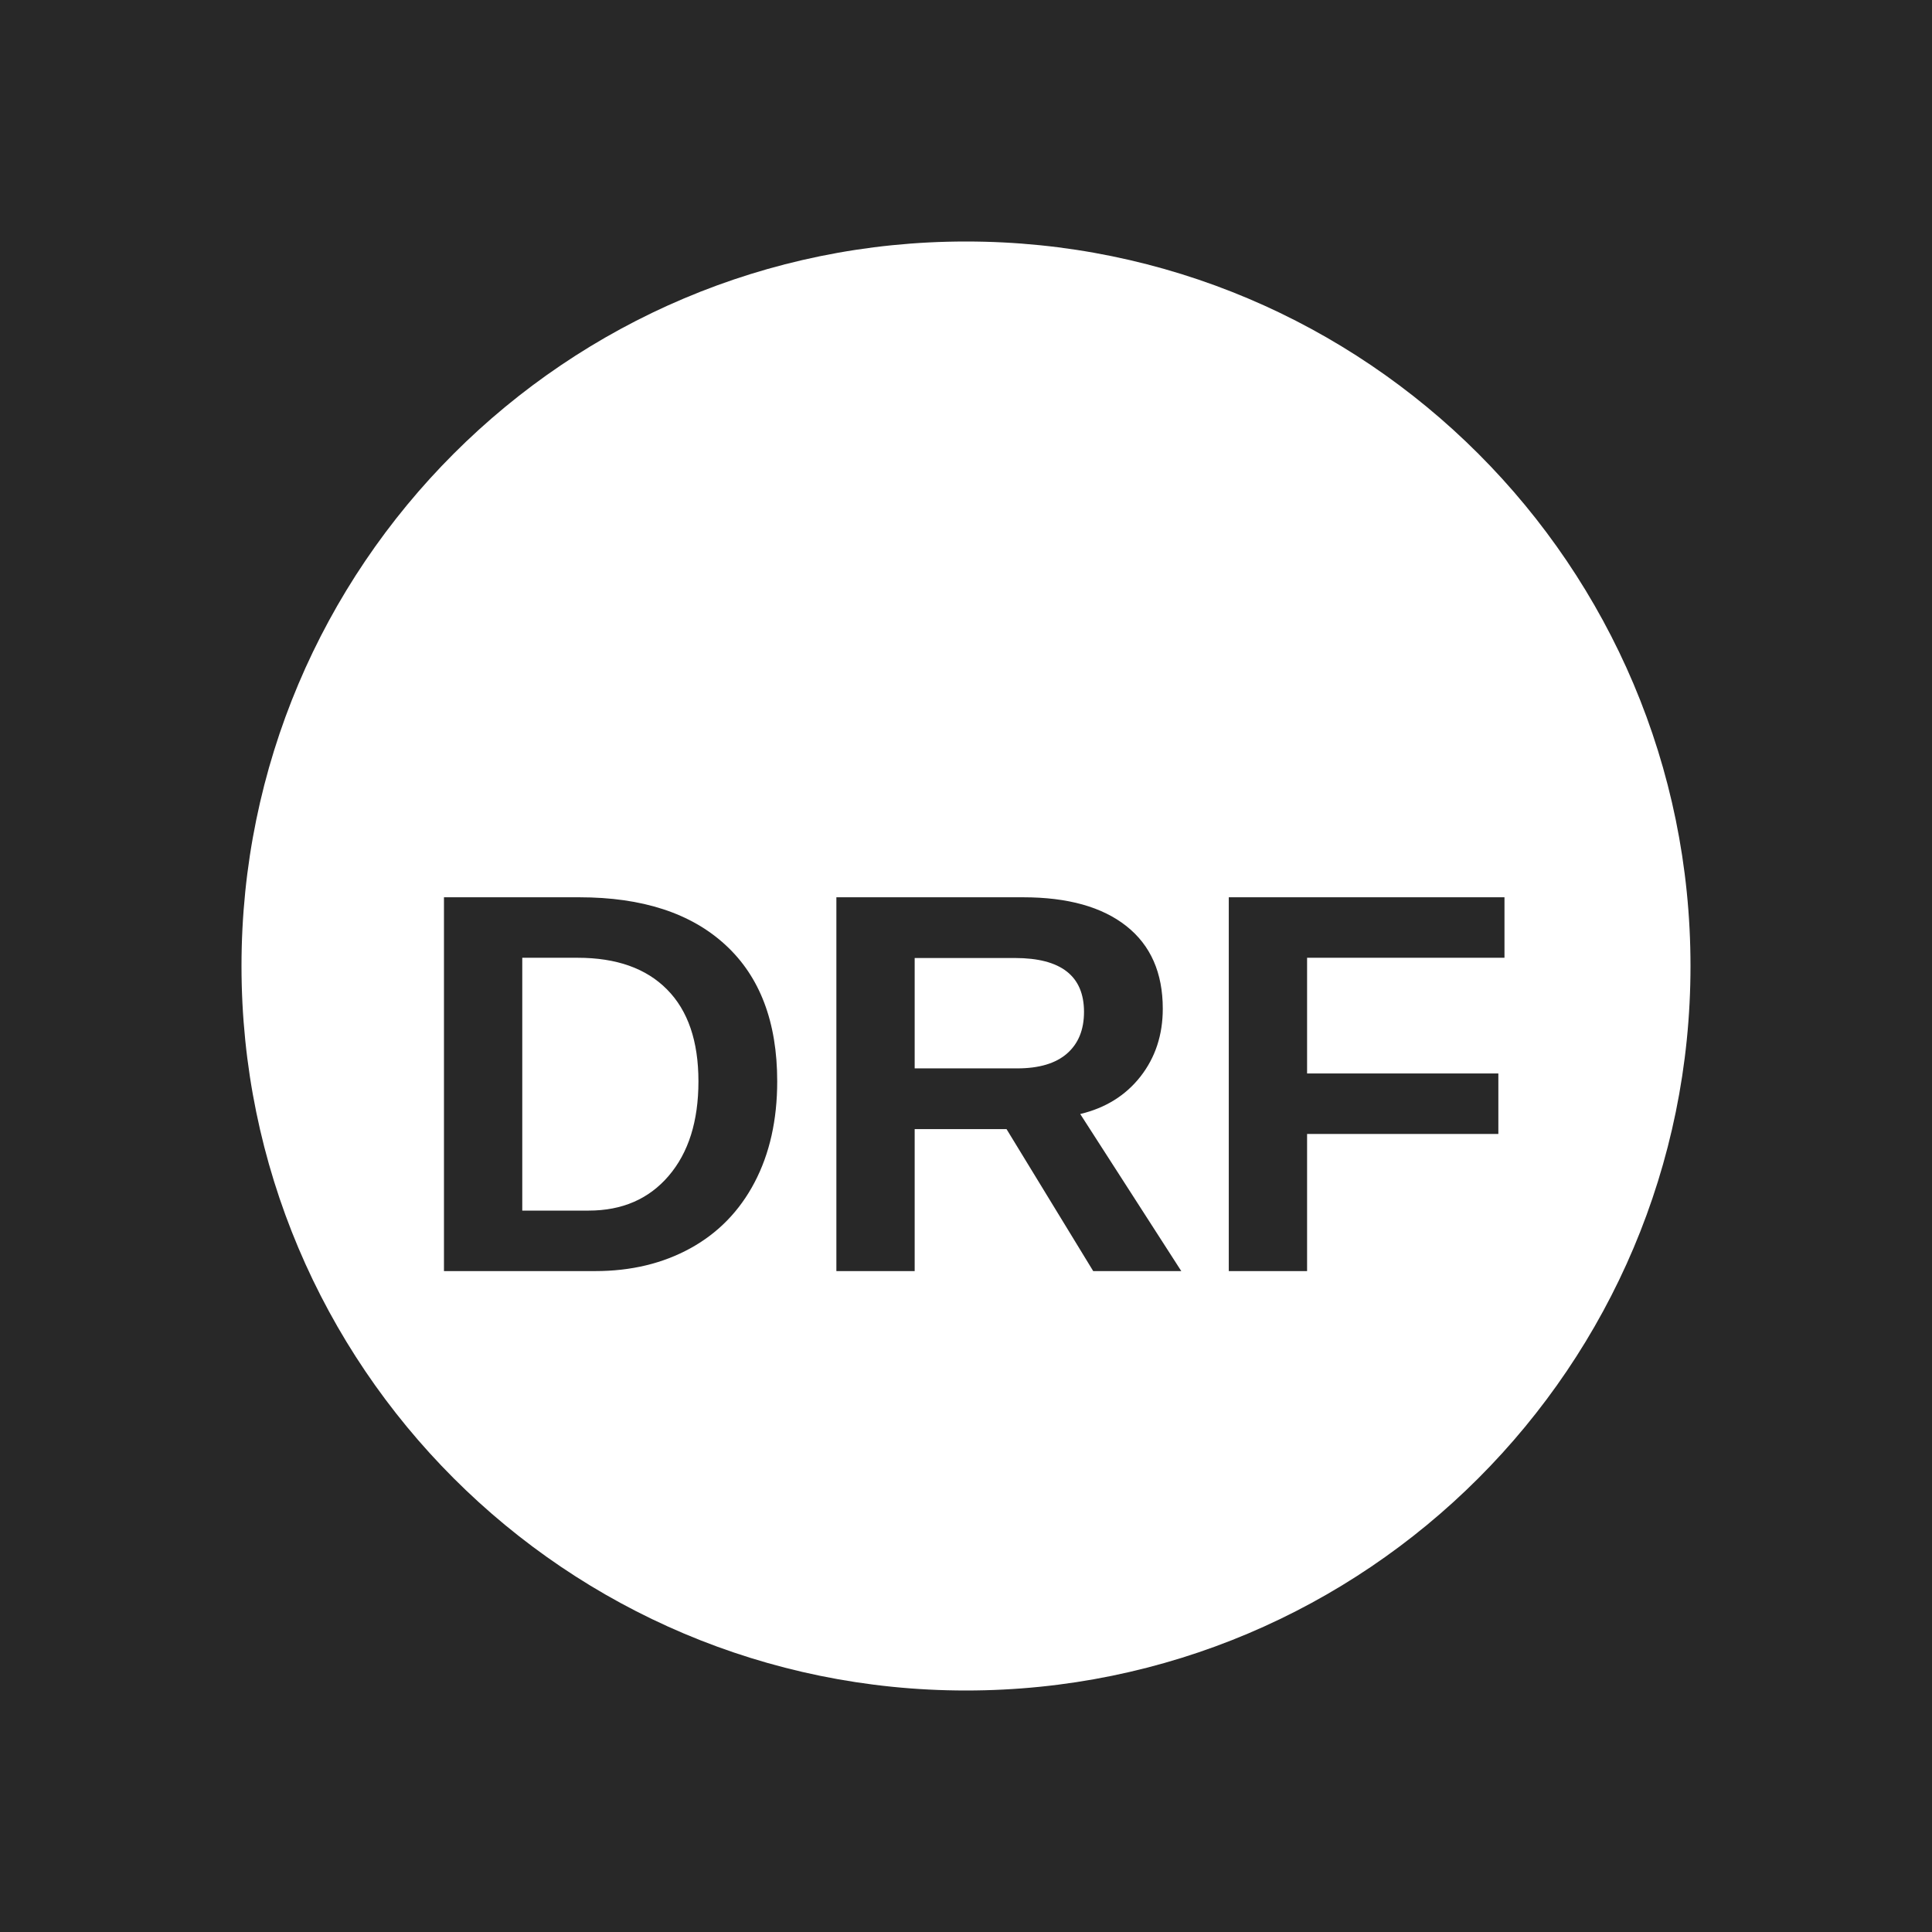
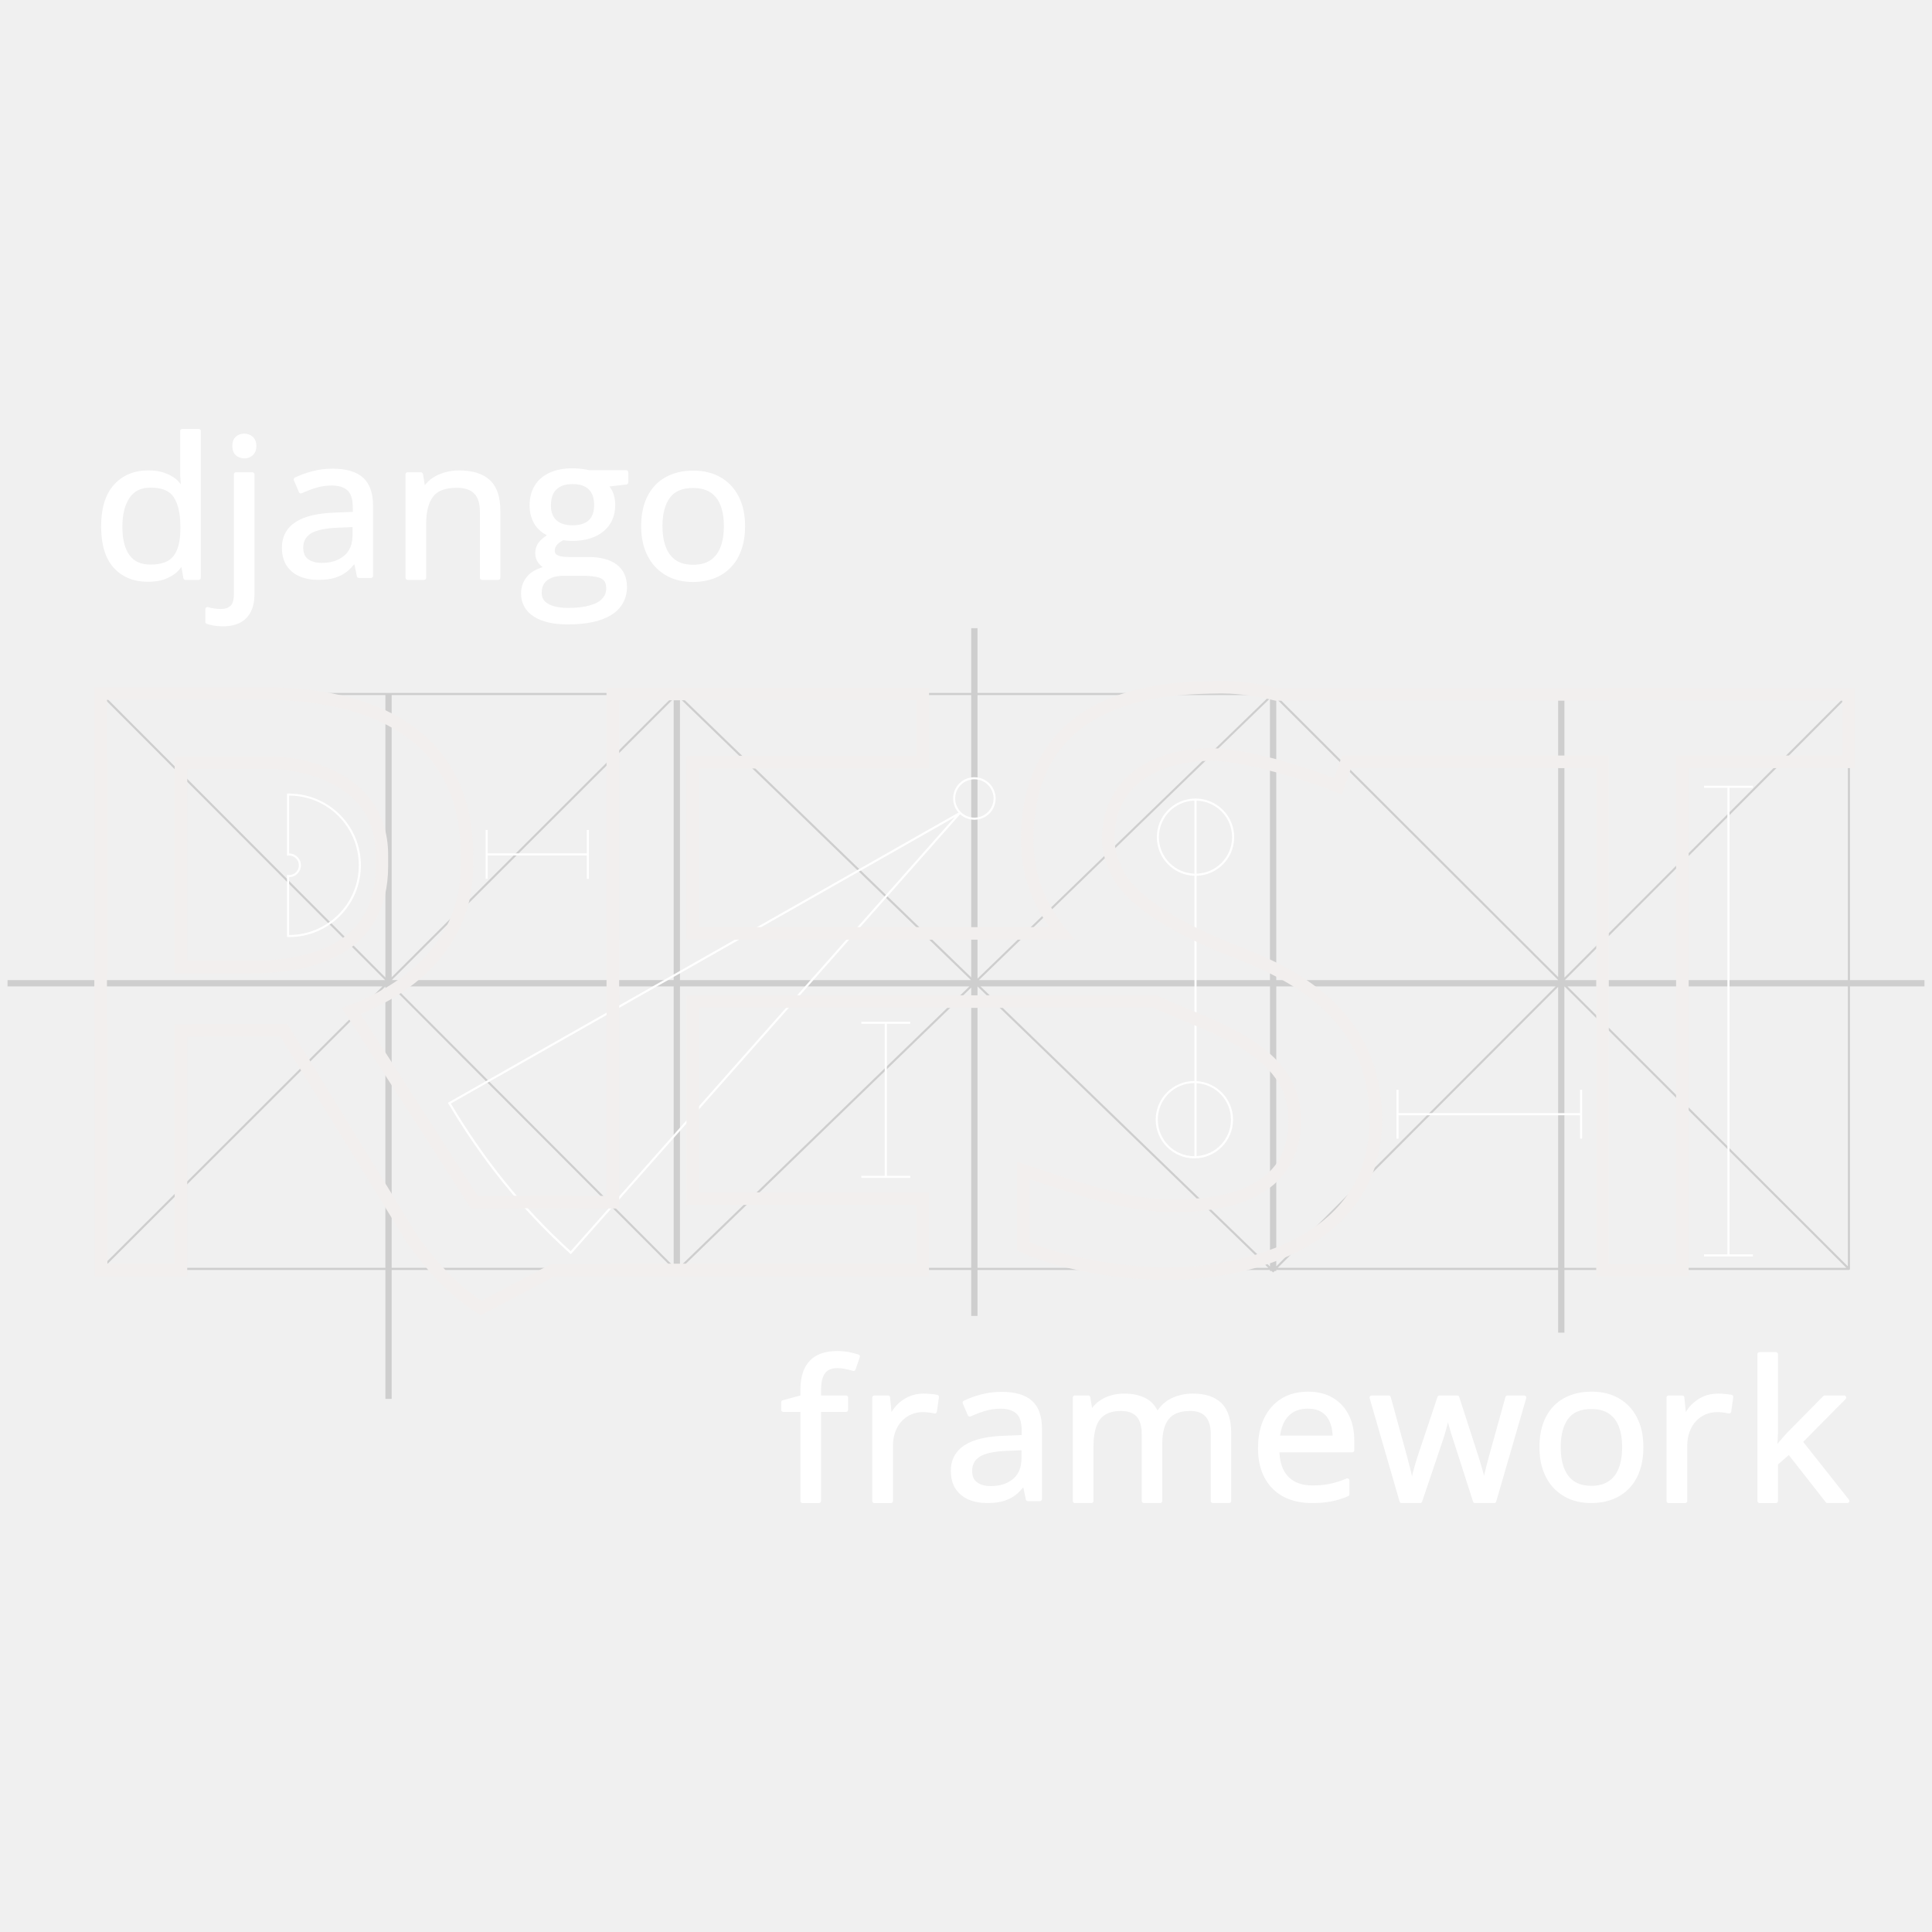
- <svg xmlns="http://www.w3.org/2000/svg" viewBox="0 0 256 256">
-   <rect width="256" height="256" fill="#282828" />
-   <g>
-     <circle cx="128" cy="128" r="96" fill="#fff" />
-     <text x="128" y="148" text-anchor="middle" font-size="72" font-family="Arial, Helvetica, sans-serif" fill="#282828" font-weight="bold" dominant-baseline="middle">DRF</text>
-   </g>
+ <svg xmlns="http://www.w3.org/2000/svg" viewBox="0 0 128 128">
+   <path d="m64.347 41.619v4.292h-19.475l-0.029-0.028-0.028 0.028h-38.119a0.069 0.069 0 0 0-0.069 0.069v18.955h-6.127v0.417h6.127v18.717a0.069 0.069 0 0 0 0.069 0.069h18.837v8.54h0.417v-8.54h18.685v0.07h0.11l0.097 0.097 0.101-0.097h0.108v-0.07h19.295v3.046h0.417v-3.046h19.377v0.07h0.108l0.101 0.097 0.097-0.097h0.11v-0.07h18.674v4.155h0.417v-4.155h18.849a0.069 0.069 0 0 0 0.069-0.069v-18.717h4.934v-0.417h-4.934v-18.955a0.069 0.069 0 0 0-0.069-0.069h-18.849v-0.013h-0.417v0.013h-18.853l-0.028-0.028-0.029 0.028h-19.557v-4.292zm-57.484 4.43h18.67v18.709zm19.087 0h18.685v0.04l-18.685 18.656zm19.102 0h19.295v18.706l-19.295-18.671zm19.712 0h19.377v0.036l-19.377 18.75zm19.793 0h18.674v18.685l-18.674-18.645zm19.09 0h18.682l-18.682 18.721zm-96.882 0.098 18.747 18.787h-18.747zm115.66 0v18.787h-18.747zm-77.375 0.13 19.28 18.657h-19.28zm39.088 0v18.657h-19.28zm-39.505 0.008v18.648h-18.677zm39.922 0 18.674 18.645v0.004h-18.674zm-77.791 19.065h18.578l-18.578 18.55zm19.359 0h18.51v18.549zm18.927 0h19.178l-19.178 18.558zm19.911 0h19.178v18.558zm19.595 0h18.51l-18.51 18.549zm19.09 0h4e-3l18.676 18.648h-18.681zm0.201 0h18.578v18.55zm-39.085 0.001 19.27 18.647h-19.27zm-39.23 0.006v18.64h-18.669zm0.417 0.014 18.588 18.626h-18.588zm77.281 0.011v18.615h-18.576zm-38.884 0.048v18.567h-19.188z" fill="#cecece" />
+   <path d="m64.556 51.492c-0.361 0-0.722 0.137-0.997 0.412-0.53 0.53-0.547 1.378-0.056 1.931l-33.827 19.228 0.036 0.061c2.157 3.643 4.791 6.984 8.055 9.924l0.052 0.047 0.046-0.052 25.746-29.097c0.553 0.5 1.408 0.485 1.94-0.047 0.55-0.55 0.55-1.443 0-1.993-0.275-0.275-0.635-0.412-0.996-0.412zm0 0.138c0.325 0 0.65 0.124 0.898 0.372 0.497 0.497 0.497 1.3 0 1.796-0.497 0.497-1.3 0.497-1.796 0-0.497-0.497-0.497-1.3 0-1.796 0.248-0.248 0.573-0.372 0.898-0.372zm48.339 0.426v0.139h1.55v30.911h-1.55v0.139h3.239v-0.139h-1.55v-30.911h1.55v-0.139zm-93.671 0.513-0.069 3e-3h-3e-3c-0.024 1e-3 -0.047 0.002-0.071 0.004l-0.065 0.004v4.114l0.077-0.008c0.021-0.002 0.041-0.004 0.062-0.004h2.77e-4c0.357 1.39e-4 0.645 0.288 0.645 0.646 7e-6 0.357-0.288 0.645-0.645 0.646-0.021-4.4e-5 -0.042-0.001-0.063-0.003l-0.076-0.008v4.115l0.066 3e-3c0.023 9.72e-4 0.047 0.002 0.071 0.002h0.002c2.626 4.9e-5 4.755-2.13 4.755-4.755 4.8e-5 -2.602-2.093-4.71-4.686-4.748zm-0.068 0.142c2.55 5.56e-4 4.615 2.066 4.615 4.617 4.7e-5 2.55-2.066 4.616-4.616 4.617-1.39e-4 -4e-6 -4.17e-4 6e-6 -5.55e-4 0v-3.832c0.432 1e-5 0.784-0.352 0.784-0.784 8e-6 -0.432-0.352-0.784-0.784-0.784v-3.832c4.16e-4 -1.7e-5 6.94e-4 -2.5e-4 0.001-2.78e-4zm59.98 0.191v0.004c-1.382 0.037-2.493 1.168-2.493 2.559s1.111 2.521 2.493 2.559v13.596c-2e-3 -6e-6 -4e-3 -2.78e-4 -6e-3 -2.78e-4 -1.414-3e-6 -2.562 1.148-2.562 2.562-1e-6 1.414 1.148 2.562 2.562 2.562 1.414 0 2.562-1.148 2.562-2.562 0-1.365-1.071-2.479-2.417-2.555v-13.603c1.382-0.037 2.493-1.168 2.493-2.559s-1.111-2.521-2.493-2.559v-0.004zm0 0.142v4.839c-1.307-0.037-2.354-1.104-2.354-2.42 0-1.316 1.047-2.383 2.354-2.42zm0.139 0c1.307 0.037 2.354 1.104 2.354 2.42 0 1.316-1.047 2.383-2.354 2.42zm-16.016 1.09-25.448 28.76c-3.21-2.902-5.808-6.193-7.94-9.783zm-31.086 0.853v3.239h0.139v-1.55h6.565v1.55h0.139v-3.239h-0.139v1.55h-6.565v-1.55zm24.894 12.705v0.139h1.55v10.069h-1.55v0.139h3.239v-0.139h-1.55v-10.069h1.55v-0.139zm22.063 4.064c2e-3 -1e-6 4e-3 2.78e-4 6e-3 2.78e-4v4.846c-2e-3 5e-6 -4e-3 2.77e-4 -6e-3 2.77e-4 -1.339 0-2.423-1.084-2.423-2.424 0-1.339 1.084-2.423 2.423-2.423zm0.145 0.007c1.271 0.075 2.279 1.126 2.279 2.416 0 1.29-1.007 2.341-2.279 2.416zm13.243 0.436v3.239h0.139v-1.55h12.023v1.55h0.139v-3.239h-0.139v1.55h-12.023v-1.55z" fill="#FFFFFF" />
+   <path d="m81.067 45.112c-0.099-8.89e-4 -0.198-4.58e-4 -0.297 0.001-1.515 0.024-4.762 0.018-7.67 1.334-2.908 1.316-5.464 4.043-5.464 9.248 0 2.2 0.735 4.101 1.887 5.73h-23.211v-10.511h15.238v-5.351h-21.365v5.351h0.002v10.511h-0.002v5.351h0.002v12.456l-3.58-0.021-4.954 0.023-7.755-12.048c1.818-0.75 3.597-1.828 4.966-3.339 1.489-1.643 2.486-3.79 2.486-6.447v-0.764c0-3.888-1.482-6.676-3.9-8.454-2.418-1.778-5.725-2.564-9.401-2.648h-11.8v5.411h0.03v12.708h-0.03v5.051h0.03v15.854h6.126v-15.87l6.16-0.017 8.457 13.759 0.012 0.016c0.716 0.948 2.205 3.054 4.611 4.571l0.204 0.129 4.862-2.564 3.894-0.023h20.944v-5.561h-15.237v-12.222h30.129c0.011 0.005 0.019 0.009 0.031 0.015 1.867 0.853 4.132 1.626 5.896 2.738 1.764 1.113 2.997 2.489 2.997 4.675 0 2.353-1.062 3.586-2.559 4.334s-3.453 0.933-5.064 0.933h-0.003c-3.087 0.019-6.718-1.292-9.819-2.328l-0.548-0.183v5.883l0.244 0.111c3.043 1.387 7.551 1.929 10.135 1.831 1.853-9.72e-4 5.237-0.364 8.225-1.859 2.991-1.497 5.585-4.21 5.585-8.722 0-3.492-1.314-5.996-3.153-7.788-1.839-1.792-4.183-2.891-6.275-3.707l-8.19e-4 -2.78e-4 -5.42e-4 -2.78e-4c-0.794-0.306-2.299-0.907-3.796-1.722-1.494-0.813-2.972-1.854-3.71-2.944-0.46-0.746-0.743-1.577-0.793-2.362 0.004-2.379 1.113-3.663 2.55-4.42 1.439-0.758 3.232-0.919 4.402-0.835 2.355 0.17 6.413 1.499 7.711 2.053l0.413 0.176 0.601-1.765h16.244v33.667h6.126v-33.667h11.011v-5.304h-11.011v-0.024h-6.126v0.024h-21.167c-1.176-0.284-2.357-0.465-3.519-0.475zm-0.008 0.833c1.1 0.01 2.241 0.183 3.39 0.464l0.049 0.012h22.089v-0.024h4.459v0.024h11.011v3.637h-11.011v33.667h-4.459v-33.667h-17.674l-0.509 1.497c-1.637-0.649-5.155-1.786-7.559-1.959-1.301-0.094-3.208 0.063-4.851 0.929-1.643 0.866-2.995 2.51-2.995 5.17v0.012l8.19e-4 0.013c0.058 0.954 0.393 1.914 0.922 2.77l0.004 0.007 0.005 0.007c0.883 1.307 2.455 2.37 4.007 3.215 1.551 0.844 3.089 1.457 3.894 1.767 2.051 0.799 4.289 1.864 5.995 3.526 1.707 1.663 2.902 3.905 2.902 7.191 0 4.2-2.313 6.57-5.124 7.977-2.812 1.407-6.122 1.772-7.861 1.772h-0.008l-0.008 2.78e-4c-2.357 0.091-6.68-0.442-9.521-1.66v-4.176c2.969 1.001 6.406 2.206 9.54 2.187 1.67-1.38e-4 3.732-0.171 5.434-1.021 1.702-0.851 3.02-2.46 3.02-5.079 0-2.51-1.499-4.19-3.386-5.38-1.886-1.19-4.189-1.966-5.994-2.791-0.032-0.014-0.068-0.032-0.11-0.052l-0.083-0.039h-31.147v13.888h15.237v3.894h-20.114l-4.1 0.024-4.606 2.429c-2.117-1.397-3.468-3.27-4.184-4.22l-8.681-14.122-7.458 0.021v15.868h-4.459v-15.854h-0.03v-3.385h0.03v-14.375h-0.03v-3.745h10.948c3.568 0.081 6.708 0.854 8.926 2.486 2.218 1.631 3.561 4.103 3.561 7.783v0.764c0 2.45-0.898 4.372-2.271 5.887-1.373 1.515-3.232 2.61-5.12 3.325l-0.48 0.182c2.863 4.417 5.704 8.849 8.552 13.275l5.407-0.025 4.414 0.026v-14.127h-0.002v-3.684h0.002v-12.178h-0.002v-3.684h19.699v3.684h-15.238v12.178h25.726l-0.559-0.681c-1.349-1.643-2.177-3.578-2.177-5.882 0-4.939 2.282-7.27 4.974-8.489 2.692-1.219 5.808-1.235 7.339-1.26 0.092-0.002 0.184-0.002 0.276-0.001zm-69.487 4.167v14.375h5.056c2.126 0 4.362-0.312 6.113-1.367 1.751-1.055 2.974-2.9 2.974-5.72v-0.764c0-2.855-1.604-4.554-3.336-5.451-1.732-0.898-3.578-1.073-4.339-1.073zm0.833 0.833h5.635c0.62 0 2.404 0.175 3.955 0.979 1.551 0.804 2.886 2.159 2.886 4.712v0.764c0 2.588-1.029 4.078-2.57 5.006s-3.641 1.247-5.683 1.247h-4.223z" fill="#f2efee" />
+   <path d="m12.074 28.415a0.139 0.139 0 0 0-0.139 0.139v2.744c0 0.147 0.009 0.334 0.027 0.561 0.007 0.096 0.015 0.149 0.023 0.228-0.109-0.124-0.208-0.256-0.344-0.361-0.22-0.173-0.479-0.31-0.777-0.41-0.302-0.102-0.65-0.151-1.043-0.151-0.933 0-1.702 0.32-2.271 0.953-0.573 0.634-0.85 1.561-0.85 2.762 0 1.188 0.27 2.106 0.83 2.731a0.139 0.139 0 0 0 2.778e-4 2.78e-4c0.56 0.621 1.33 0.933 2.271 0.933 0.401 0 0.753-0.049 1.056-0.151a0.139 0.139 0 0 0 0.001-2.77e-4c0.301-0.104 0.563-0.245 0.783-0.423l2.78e-4 -2.78e-4c0.153-0.121 0.264-0.267 0.381-0.408l0.125 0.742a0.139 0.139 0 0 0 0.137 0.116h0.88a0.139 0.139 0 0 0 0.139-0.139v-9.727a0.139 0.139 0 0 0-0.139-0.139zm4.115 0.313c-0.216 0-0.412 0.069-0.565 0.204-0.16 0.141-0.231 0.359-0.231 0.617 0 0.254 0.072 0.471 0.229 0.615a0.139 0.139 0 0 0 0.002 0.002c0.152 0.135 0.349 0.204 0.565 0.204 0.208 0 0.4-0.07 0.551-0.203 0.166-0.143 0.245-0.362 0.245-0.617 0-0.259-0.079-0.479-0.247-0.618-0.151-0.133-0.342-0.202-0.549-0.202zm21.769 2.297c-0.593 0-1.105 0.094-1.535 0.288-0.429 0.193-0.764 0.48-0.994 0.854-0.23 0.371-0.343 0.818-0.343 1.33 0 0.486 0.123 0.922 0.371 1.296a0.139 0.139 0 0 0 0.001 0.002c0.203 0.297 0.471 0.509 0.774 0.668-0.215 0.144-0.4 0.293-0.526 0.456a0.139 0.139 0 0 0-5.56e-4 2.78e-4c-0.163 0.211-0.245 0.465-0.245 0.741 0 0.245 0.077 0.471 0.227 0.661a0.139 0.139 0 0 0 0.001 0.002c0.079 0.097 0.168 0.18 0.265 0.252-0.384 0.119-0.721 0.287-0.967 0.546a0.139 0.139 0 0 0-8.33e-4 8.19e-4c-0.307 0.328-0.464 0.735-0.464 1.195 0 0.643 0.287 1.168 0.831 1.522 1.39e-4 1.07e-4 4.16e-4 1.66e-4 5.55e-4 2.77e-4l2.78e-4 2.78e-4c0.545 0.359 1.301 0.529 2.263 0.529 1.241 0 2.203-0.202 2.885-0.627 0.681-0.425 1.037-1.064 1.037-1.862 0-0.632-0.231-1.142-0.686-1.48l-5.55e-4 -2.78e-4c-0.449-0.338-1.081-0.496-1.883-0.496h-1.268c-0.22 0-0.405-0.016-0.555-0.047-0.144-0.034-0.245-0.084-0.309-0.141-0.054-0.052-0.081-0.113-0.081-0.217 0-0.15 0.043-0.273 0.133-0.387 0.093-0.112 0.239-0.22 0.424-0.321 0.196 0.028 0.389 0.047 0.578 0.047 0.871 0 1.575-0.207 2.091-0.632a0.139 0.139 0 0 0 5.56e-4 -2.78e-4c0.516-0.429 0.779-1.022 0.779-1.738 0-0.294-0.046-0.566-0.141-0.812-0.062-0.163-0.152-0.291-0.238-0.424l1.122-0.132a0.139 0.139 0 0 0 0.123-0.138v-0.669a0.139 0.139 0 0 0-0.139-0.139h-2.457c-0.089-0.024-0.187-0.045-0.299-0.061-0.123-0.022-0.252-0.036-0.387-0.045h-5.55e-4c-0.13-0.013-0.26-0.019-0.39-0.019zm-15.918 0.025c-0.475 0-0.93 0.058-1.362 0.174-0.427 0.114-0.808 0.253-1.142 0.416a0.139 0.139 0 0 0-0.067 0.179l0.335 0.788a0.139 0.139 0 0 0 0.186 0.072c0.3-0.139 0.618-0.26 0.954-0.362 0.328-0.1 0.673-0.15 1.037-0.15 0.463 0 0.802 0.111 1.038 0.321 0.224 0.199 0.354 0.569 0.354 1.14v0.285l-1.108 0.045c-1.178 0.034-2.067 0.233-2.67 0.622-0.602 0.388-0.918 0.97-0.918 1.692 0 0.474 0.101 0.878 0.311 1.201a0.139 0.139 0 0 0 8.33e-4 0.001c0.211 0.318 0.502 0.558 0.862 0.713a0.139 0.139 0 0 0 5.56e-4 2.77e-4c0.361 0.154 0.77 0.23 1.224 0.23 0.425 0 0.788-0.042 1.09-0.13a0.139 0.139 0 0 0 0.001-2.78e-4c0.303-0.092 0.573-0.226 0.806-0.404a0.139 0.139 0 0 0 0.001-0.001c0.176-0.138 0.341-0.32 0.504-0.505l0.167 0.805a0.139 0.139 0 0 0 0.136 0.111h0.795a0.139 0.139 0 0 0 0.139-0.139v-4.657c0-0.828-0.217-1.461-0.671-1.861-0.452-0.398-1.125-0.585-2.003-0.585zm8.374 0.116c-0.336 0-0.658 0.046-0.965 0.137-0.307 0.087-0.586 0.219-0.835 0.394l-2.78e-4 2.78e-4c-0.181 0.125-0.332 0.28-0.468 0.449l-0.123-0.74a0.139 0.139 0 0 0-0.137-0.116h-0.88a0.139 0.139 0 0 0-0.139 0.139v6.851a0.139 0.139 0 0 0 0.139 0.139h1.09a0.139 0.139 0 0 0 0.139-0.139v-3.588c0-0.799 0.159-1.39 0.458-1.785 0.291-0.386 0.799-0.589 1.571-0.589 0.542 0 0.916 0.134 1.154 0.382a0.139 0.139 0 0 0 8.34e-4 8.33e-4c0.243 0.25 0.375 0.636 0.375 1.185v4.395a0.139 0.139 0 0 0 0.139 0.139h1.077a0.139 0.139 0 0 0 0.139-0.139v-4.463c0-0.902-0.227-1.585-0.702-2.016l-2.78e-4 -2.78e-4c-0.471-0.43-1.156-0.636-2.031-0.636zm15.529 0.013c-0.706 0-1.325 0.144-1.848 0.436-0.518 0.288-0.921 0.714-1.199 1.265-0.279 0.549-0.416 1.209-0.416 1.975 0 0.576 0.08 1.094 0.244 1.553a0.139 0.139 0 0 0 2.78e-4 0.001c0.168 0.457 0.403 0.848 0.706 1.167a0.139 0.139 0 0 0 5.55e-4 5.42e-4c0.307 0.318 0.67 0.563 1.085 0.733a0.139 0.139 0 0 0 0.002 8.19e-4c0.42 0.165 0.881 0.247 1.378 0.247 0.531 0 1.01-0.082 1.436-0.247a0.139 0.139 0 0 0 5.56e-4 -2.78e-4c0.429-0.169 0.797-0.415 1.1-0.734 0.304-0.32 0.535-0.711 0.694-1.169 0.159-0.459 0.237-0.977 0.237-1.552 0-0.763-0.141-1.422-0.43-1.971-0.282-0.55-0.686-0.977-1.204-1.269l-2.78e-4 -2.78e-4c-0.513-0.292-1.113-0.436-1.789-0.436zm-30.312 0.112a0.139 0.139 0 0 0-0.139 0.139v7.958c0 0.396-0.089 0.638-0.228 0.757-0.156 0.134-0.359 0.204-0.632 0.204-0.169 0-0.318-0.012-0.448-0.035a0.139 0.139 0 0 0-0.004-8.19e-4c-0.133-0.02-0.265-0.049-0.394-0.089a0.139 0.139 0 0 0-0.18 0.133v0.844a0.139 0.139 0 0 0 0.094 0.131c0.131 0.044 0.282 0.081 0.453 0.111 0.178 0.035 0.381 0.052 0.61 0.052 0.463 0 0.855-0.082 1.17-0.255 0.313-0.171 0.551-0.425 0.703-0.75v-2.78e-4c0.151-0.319 0.224-0.696 0.224-1.128v-7.933a0.139 0.139 0 0 0-0.139-0.139zm22.288 0.781c0.498 0 0.851 0.121 1.085 0.349a0.139 0.139 0 0 0 8.33e-4 8.33e-4c0.233 0.222 0.357 0.561 0.357 1.05 0 0.454-0.12 0.774-0.351 0.993-0.23 0.218-0.581 0.337-1.08 0.337-0.481 0-0.828-0.117-1.068-0.338-0.24-0.221-0.362-0.533-0.362-0.973 0-0.484 0.124-0.826 0.359-1.058 0.241-0.237 0.584-0.36 1.059-0.36zm-27.946 0.234c0.774 0 1.267 0.217 1.538 0.637a0.139 0.139 0 0 0 5.55e-4 8.33e-4c0.285 0.434 0.437 1.076 0.437 1.931v0.187c0 0.803-0.158 1.39-0.451 1.772-0.287 0.374-0.78 0.571-1.525 0.571-0.642 0-1.091-0.207-1.398-0.629l-2.777e-4 -5.41e-4 -2.778e-4 -2.78e-4c-0.305-0.426-0.466-1.046-0.466-1.869 0-0.828 0.163-1.466 0.475-1.922a0.139 0.139 0 0 0 2.777e-4 -5.56e-4c0.309-0.456 0.753-0.676 1.389-0.676zm35.944 0.025c0.488 0 0.872 0.104 1.164 0.301 0.295 0.2 0.513 0.482 0.657 0.86a0.139 0.139 0 0 0 2.78e-4 5.56e-4c0.146 0.376 0.221 0.829 0.221 1.362 0 0.537-0.075 0.998-0.221 1.383-0.145 0.382-0.364 0.668-0.664 0.872a0.139 0.139 0 0 0-8.33e-4 5.42e-4c-0.292 0.202-0.671 0.306-1.149 0.306-0.483 0-0.864-0.105-1.156-0.306-0.296-0.204-0.513-0.491-0.658-0.873-0.146-0.385-0.221-0.845-0.221-1.383 0-0.814 0.169-1.434 0.491-1.874l2.78e-4 -2.77e-4c1.15e-4 -1.39e-4 1.25e-4 -4.17e-4 2.78e-4 -5.56e-4 0.322-0.432 0.817-0.65 1.536-0.65zm-22.558 2.59v0.487c0 0.647-0.188 1.103-0.561 1.412-0.38 0.315-0.866 0.474-1.481 0.474-0.391 0-0.688-0.088-0.908-0.253-0.212-0.16-0.319-0.396-0.319-0.758 0-0.412 0.155-0.704 0.49-0.928 0.327-0.218 0.94-0.363 1.826-0.395a0.139 0.139 0 0 0 2.78e-4 0zm13.988 3.226h1.248c0.361 0 0.664 0.025 0.906 0.073a0.139 0.139 0 0 0 0.002 2.78e-4c0.234 0.042 0.396 0.123 0.502 0.234 0.1 0.109 0.159 0.277 0.159 0.529 0 0.265-0.083 0.48-0.258 0.669a0.139 0.139 0 0 0-0.002 0.002c-0.169 0.19-0.437 0.345-0.815 0.452a0.139 0.139 0 0 0-0.002 5.41e-4c-0.371 0.111-0.851 0.169-1.438 0.169-0.594 0-1.038-0.098-1.335-0.274a0.139 0.139 0 0 0-0.001-5.42e-4c-0.295-0.172-0.424-0.394-0.424-0.724 0-0.258 0.057-0.461 0.166-0.622 0.115-0.163 0.276-0.287 0.495-0.375 0.221-0.088 0.486-0.134 0.796-0.134zm18.12 51.362c-0.507 0-0.945 0.088-1.31 0.271-0.368 0.184-0.652 0.476-0.844 0.862v2.78e-4l-2.78e-4 2.78e-4c-0.193 0.385-0.284 0.873-0.284 1.462v0.35l-1.171 0.316a0.139 0.139 0 0 0-0.103 0.134v0.5a0.139 0.139 0 0 0 0.139 0.139h1.135v5.9a0.139 0.139 0 0 0 0.139 0.139h1.09a0.139 0.139 0 0 0 0.139-0.139v-5.9h1.654a0.139 0.139 0 0 0 0.139-0.139v-0.813a0.139 0.139 0 0 0-0.139-0.139h-1.654v-0.361c0-0.529 0.099-0.899 0.266-1.115l2.78e-4 -2.77e-4c0.173-0.222 0.429-0.334 0.816-0.334 0.183 0 0.36 0.019 0.534 0.059a0.139 0.139 0 0 0 0.004 8.33e-4c0.184 0.037 0.349 0.078 0.492 0.122a0.139 0.139 0 0 0 0.172-0.087l0.282-0.819a0.139 0.139 0 0 0-0.087-0.177c-0.182-0.061-0.391-0.114-0.627-0.161-0.238-0.048-0.499-0.071-0.783-0.071zm61.107 0.069a0.139 0.139 0 0 0-0.139 0.139v9.727a0.139 0.139 0 0 0 0.139 0.139h1.084a0.139 0.139 0 0 0 0.139-0.139v-2.419l0.716-0.625 2.451 3.129a0.139 0.139 0 0 0 0.109 0.053h1.314a0.139 0.139 0 0 0 0.109-0.225l-3.03-3.829 2.81-2.838a0.139 0.139 0 0 0-0.099-0.237h-1.281a0.139 0.139 0 0 0-0.099 0.042l-2.391 2.425a0.139 0.139 0 0 0-2e-3 0.002c-0.125 0.132-0.278 0.305-0.459 0.519a0.139 0.139 0 0 0-1e-3 0.001c-0.08 0.097-0.12 0.144-0.182 0.219 5e-3 -0.093 8e-3 -0.17 0.014-0.273a0.139 0.139 0 0 0 0-2.78e-4c0.013-0.243 0.02-0.45 0.02-0.62v-5.051a0.139 0.139 0 0 0-0.139-0.139zm-29.917 2.623c-0.665 0-1.253 0.152-1.754 0.458a0.139 0.139 0 0 0-5.42e-4 2.78e-4c-0.496 0.306-0.883 0.746-1.155 1.308a0.139 0.139 0 0 0 0 2.78e-4c-0.269 0.56-0.401 1.219-0.401 1.973 0 0.772 0.146 1.434 0.444 1.98 0.297 0.543 0.717 0.961 1.252 1.244a0.139 0.139 0 0 0 0.001 5.55e-4c0.539 0.278 1.167 0.416 1.876 0.416 0.493 0 0.921-0.036 1.288-0.109 0.369-0.073 0.74-0.188 1.111-0.346a0.139 0.139 0 0 0 0.085-0.128v-0.912a0.139 0.139 0 0 0-0.191-0.129c-0.37 0.152-0.727 0.266-1.068 0.343-0.338 0.076-0.73 0.115-1.178 0.115-0.714 0-1.243-0.198-1.621-0.589-0.353-0.365-0.545-0.897-0.58-1.603h4.821a0.139 0.139 0 0 0 0.139-0.139v-0.644c0-0.638-0.119-1.203-0.363-1.688v5.56e-4c-0.243-0.489-0.599-0.874-1.059-1.145-0.462-0.273-1.014-0.407-1.647-0.407zm18.799 0c-0.706 0-1.325 0.144-1.848 0.436-0.518 0.288-0.921 0.714-1.199 1.265-0.279 0.549-0.416 1.209-0.416 1.976 0 0.576 0.081 1.094 0.245 1.553a0.139 0.139 0 0 0 2.8e-4 0.001c0.168 0.457 0.403 0.847 0.706 1.167a0.139 0.139 0 0 0 5.6e-4 8.33e-4c0.307 0.318 0.67 0.563 1.085 0.732a0.139 0.139 0 0 0 2e-3 5.55e-4c0.42 0.165 0.88 0.247 1.377 0.247 0.531 0 1.01-0.082 1.436-0.247a0.139 0.139 0 0 0 5.6e-4 -2.78e-4c0.429-0.169 0.798-0.415 1.101-0.734 0.304-0.32 0.535-0.711 0.694-1.169 0.159-0.459 0.238-0.977 0.238-1.552 0-0.763-0.141-1.422-0.43-1.971-0.282-0.55-0.686-0.977-1.204-1.269l-2.8e-4 -2.78e-4c-0.514-0.292-1.113-0.437-1.789-0.437zm-39.097 0.012c-0.475 0-0.93 0.058-1.363 0.174-0.427 0.114-0.808 0.252-1.142 0.416a0.139 0.139 0 0 0-0.067 0.179l0.335 0.788a0.139 0.139 0 0 0 0.186 0.072c0.3-0.139 0.618-0.26 0.954-0.362 0.328-0.1 0.673-0.15 1.037-0.15 0.463 0 0.802 0.112 1.038 0.321 0.224 0.199 0.354 0.569 0.354 1.14v0.285l-1.108 0.045 0.002-2.78e-4c-1.179 0.034-2.068 0.233-2.672 0.622-0.602 0.388-0.918 0.97-0.918 1.692 0 0.474 0.101 0.878 0.312 1.201a0.139 0.139 0 0 0 8.33e-4 0.001c0.211 0.318 0.502 0.558 0.862 0.713a0.139 0.139 0 0 0 5.56e-4 2.78e-4c0.361 0.154 0.77 0.23 1.224 0.23 0.425 0 0.788-0.042 1.09-0.131a0.139 0.139 0 0 0 0.001-2.77e-4c0.303-0.092 0.573-0.226 0.806-0.404a0.139 0.139 0 0 0 0.001-8.33e-4c0.177-0.138 0.341-0.32 0.505-0.505l0.167 0.805a0.139 0.139 0 0 0 0.136 0.111h0.795a0.139 0.139 0 0 0 0.139-0.139v-4.657c0-0.828-0.217-1.461-0.671-1.861-0.451-0.398-1.125-0.585-2.003-0.585zm-5.162 0.116c-0.358 0-0.69 0.066-0.989 0.2a0.139 0.139 0 0 0-5.56e-4 2.78e-4c-0.29 0.132-0.548 0.31-0.769 0.534-1.39e-4 1.38e-4 -1.18e-4 4.16e-4 -2.78e-4 5.55e-4 -0.147 0.145-0.258 0.317-0.376 0.484l-0.091-0.968a0.139 0.139 0 0 0-0.138-0.126h-0.906a0.139 0.139 0 0 0-0.139 0.139v6.851a0.139 0.139 0 0 0 0.139 0.139h1.097a0.139 0.139 0 0 0 0.139-0.139v-3.676c0-0.34 0.053-0.643 0.155-0.913a0.139 0.139 0 0 0 0-5.56e-4c0.104-0.277 0.245-0.508 0.424-0.698a0.139 0.139 0 0 0 0.001-0.001c0.18-0.195 0.386-0.341 0.622-0.442a0.139 0.139 0 0 0 8.34e-4 -2.78e-4c0.241-0.105 0.495-0.157 0.766-0.157 0.121 0 0.251 8e-3 0.391 0.024 0.14 0.016 0.265 0.038 0.376 0.066a0.139 0.139 0 0 0 0.171-0.115l0.138-0.963a0.139 0.139 0 0 0-0.11-0.156c-0.129-0.026-0.275-0.046-0.436-0.059h-8.34e-4c-0.161-0.017-0.316-0.025-0.464-0.025zm13.272 0c-0.319 0-0.622 0.043-0.908 0.131-0.286 0.088-0.546 0.218-0.778 0.39-0.165 0.122-0.303 0.272-0.428 0.434l-0.121-0.715a0.139 0.139 0 0 0-0.137-0.116h-0.88a0.139 0.139 0 0 0-0.139 0.139v6.851a0.139 0.139 0 0 0 0.139 0.139h1.09a0.139 0.139 0 0 0 0.139-0.139v-3.626c0-0.526 0.063-0.963 0.183-1.31l2.78e-4 -2.77e-4c5.2e-5 -1.39e-4 -5.3e-5 -4.17e-4 0-5.56e-4 0.123-0.347 0.313-0.597 0.575-0.767 0.26-0.169 0.614-0.259 1.074-0.259 0.32 0 0.573 0.059 0.765 0.169a0.139 0.139 0 0 0 0.003 0.001c0.197 0.107 0.34 0.263 0.438 0.484a0.139 0.139 0 0 0 8.19e-4 0.002c0.103 0.222 0.158 0.51 0.158 0.867v4.439a0.139 0.139 0 0 0 0.139 0.139h1.084a0.139 0.139 0 0 0 0.139-0.139v-3.832c0-0.726 0.154-1.256 0.441-1.606 0.283-0.345 0.739-0.524 1.41-0.524 0.469 0 0.794 0.127 1.013 0.372a0.139 0.139 0 0 0 0.002 0.002c0.222 0.241 0.344 0.617 0.344 1.15v4.439a0.139 0.139 0 0 0 0.139 0.139h1.077a0.139 0.139 0 0 0 0.139-0.139v-4.489c0-0.892-0.206-1.566-0.646-1.993l-2.71e-4 -2.78e-4c-0.435-0.428-1.075-0.633-1.89-0.633-0.508 0-0.981 0.102-1.411 0.307-1.8e-4 8.7e-5 -3.61e-4 1.25e-4 -5.41e-4 2.78e-4 -1.81e-4 8.6e-5 -3.61e-4 1.27e-4 -5.42e-4 2.77e-4 -0.386 0.18-0.691 0.463-0.932 0.813-0.181-0.347-0.434-0.631-0.783-0.811-0.393-0.209-0.873-0.309-1.437-0.309zm39.352 0c-0.358 0-0.69 0.066-0.989 0.2a0.139 0.139 0 0 0-5.5e-4 2.78e-4c-0.29 0.132-0.548 0.31-0.77 0.534-1.3e-4 1.38e-4 -1.1e-4 4.16e-4 -2.7e-4 5.55e-4 -0.146 0.145-0.258 0.317-0.376 0.484l-0.091-0.968a0.139 0.139 0 0 0-0.138-0.126h-0.906a0.139 0.139 0 0 0-0.139 0.139v6.851a0.139 0.139 0 0 0 0.139 0.139h1.097a0.139 0.139 0 0 0 0.139-0.139v-3.676c0-0.34 0.053-0.643 0.155-0.913a0.139 0.139 0 0 0 0-5.56e-4c0.104-0.277 0.245-0.508 0.424-0.698a0.139 0.139 0 0 0 1e-3 -0.001c0.18-0.195 0.386-0.341 0.623-0.442a0.139 0.139 0 0 0 8.3e-4 -2.78e-4c0.241-0.105 0.495-0.157 0.766-0.157 0.121 0 0.251 8e-3 0.391 0.024 0.14 0.016 0.265 0.038 0.377 0.066a0.139 0.139 0 0 0 0.171-0.115l0.138-0.963a0.139 0.139 0 0 0-0.11-0.156c-0.129-0.026-0.275-0.046-0.436-0.059h-8.4e-4c-0.161-0.017-0.316-0.025-0.464-0.025zm-22.946 0.125a0.139 0.139 0 0 0-0.133 0.177l1.984 6.851a0.139 0.139 0 0 0 0.133 0.1h1.228a0.139 0.139 0 0 0 0.132-0.094l1.339-3.967 2.78e-4 -8.34e-4c0.062-0.173 0.118-0.345 0.167-0.514a0.139 0.139 0 0 0 2.77e-4 -0.001c0.048-0.171 0.092-0.333 0.131-0.487l8.34e-4 -0.004c0.03-0.104 0.052-0.195 0.076-0.288 0.025 0.093 0.049 0.184 0.076 0.288a0.139 0.139 0 0 0 0.001 0.005c0.044 0.15 0.09 0.308 0.138 0.475a0.139 0.139 0 0 0 0.001 0.004c0.053 0.163 0.107 0.33 0.164 0.501l1.28 3.987a0.139 0.139 0 0 0 0.132 0.096h1.268a0.139 0.139 0 0 0 0.133-0.1l1.99-6.851a0.139 0.139 0 0 0-0.133-0.178h-1.11a0.139 0.139 0 0 0-0.134 0.102l-1.051 3.782a0.139 0.139 0 0 0-2.78e-4 8.33e-4c-0.07 0.259-0.138 0.513-0.204 0.764a0.139 0.139 0 0 0-5.55e-4 0.002c-0.059 0.243-0.112 0.464-0.159 0.667-0.052-0.204-0.111-0.413-0.176-0.628l-8.33e-4 -0.002c-0.061-0.217-0.125-0.426-0.191-0.627l-2.78e-4 -8.34e-4 -1.28-3.963a0.139 0.139 0 0 0-0.132-0.096h-1.175a0.139 0.139 0 0 0-0.132 0.095l-1.327 3.97a0.139 0.139 0 0 0 0 2.78e-4c-0.049 0.148-0.098 0.306-0.146 0.474-0.048 0.164-0.095 0.329-0.139 0.497a0.139 0.139 0 0 0-8.19e-4 0.003c-0.027 0.113-0.052 0.216-0.077 0.32-0.003-0.014-0.004-0.023-0.007-0.037-0.044-0.218-0.099-0.449-0.165-0.691l-8.19e-4 -0.003c-0.061-0.246-0.127-0.494-0.197-0.744l-2.78e-4 -5.55e-4 -1.038-3.782a0.139 0.139 0 0 0-0.134-0.102zm-4.231 0.874c0.392 0 0.7 0.083 0.934 0.239a0.139 0.139 0 0 0 0.001 8.33e-4c0.239 0.155 0.414 0.371 0.532 0.661a0.139 0.139 0 0 0 8.19e-4 0.002c0.107 0.252 0.162 0.55 0.179 0.882h-3.483c0.08-0.545 0.253-0.98 0.544-1.285 0.319-0.334 0.738-0.501 1.292-0.501zm18.786 0.025c0.488 0 0.872 0.104 1.163 0.301 0.295 0.2 0.513 0.482 0.657 0.86a0.139 0.139 0 0 0 2.8e-4 2.78e-4c0.146 0.376 0.221 0.83 0.221 1.363 0 0.537-0.075 0.997-0.221 1.382-0.145 0.382-0.364 0.668-0.664 0.872a0.139 0.139 0 0 0-8.4e-4 5.56e-4c-0.292 0.202-0.671 0.307-1.149 0.307-0.483 0-0.864-0.106-1.156-0.307-0.296-0.204-0.514-0.49-0.659-0.873-0.146-0.385-0.221-0.845-0.221-1.382 0-0.814 0.169-1.434 0.491-1.874l2.8e-4 -2.78e-4c1.1e-4 -1.38e-4 1.3e-4 -4.16e-4 2.8e-4 -5.55e-4 0.322-0.432 0.817-0.65 1.537-0.65zm-37.751 2.731v0.487c0 0.647-0.188 1.103-0.561 1.412-0.38 0.315-0.866 0.474-1.481 0.474-0.391 0-0.688-0.088-0.908-0.253-0.212-0.16-0.319-0.396-0.319-0.758 0-0.412 0.155-0.705 0.49-0.929 0.327-0.218 0.94-0.362 1.826-0.395a0.139 0.139 0 0 0 2.77e-4 -2.78e-4z" fill="#FFFFFF" />
</svg>
